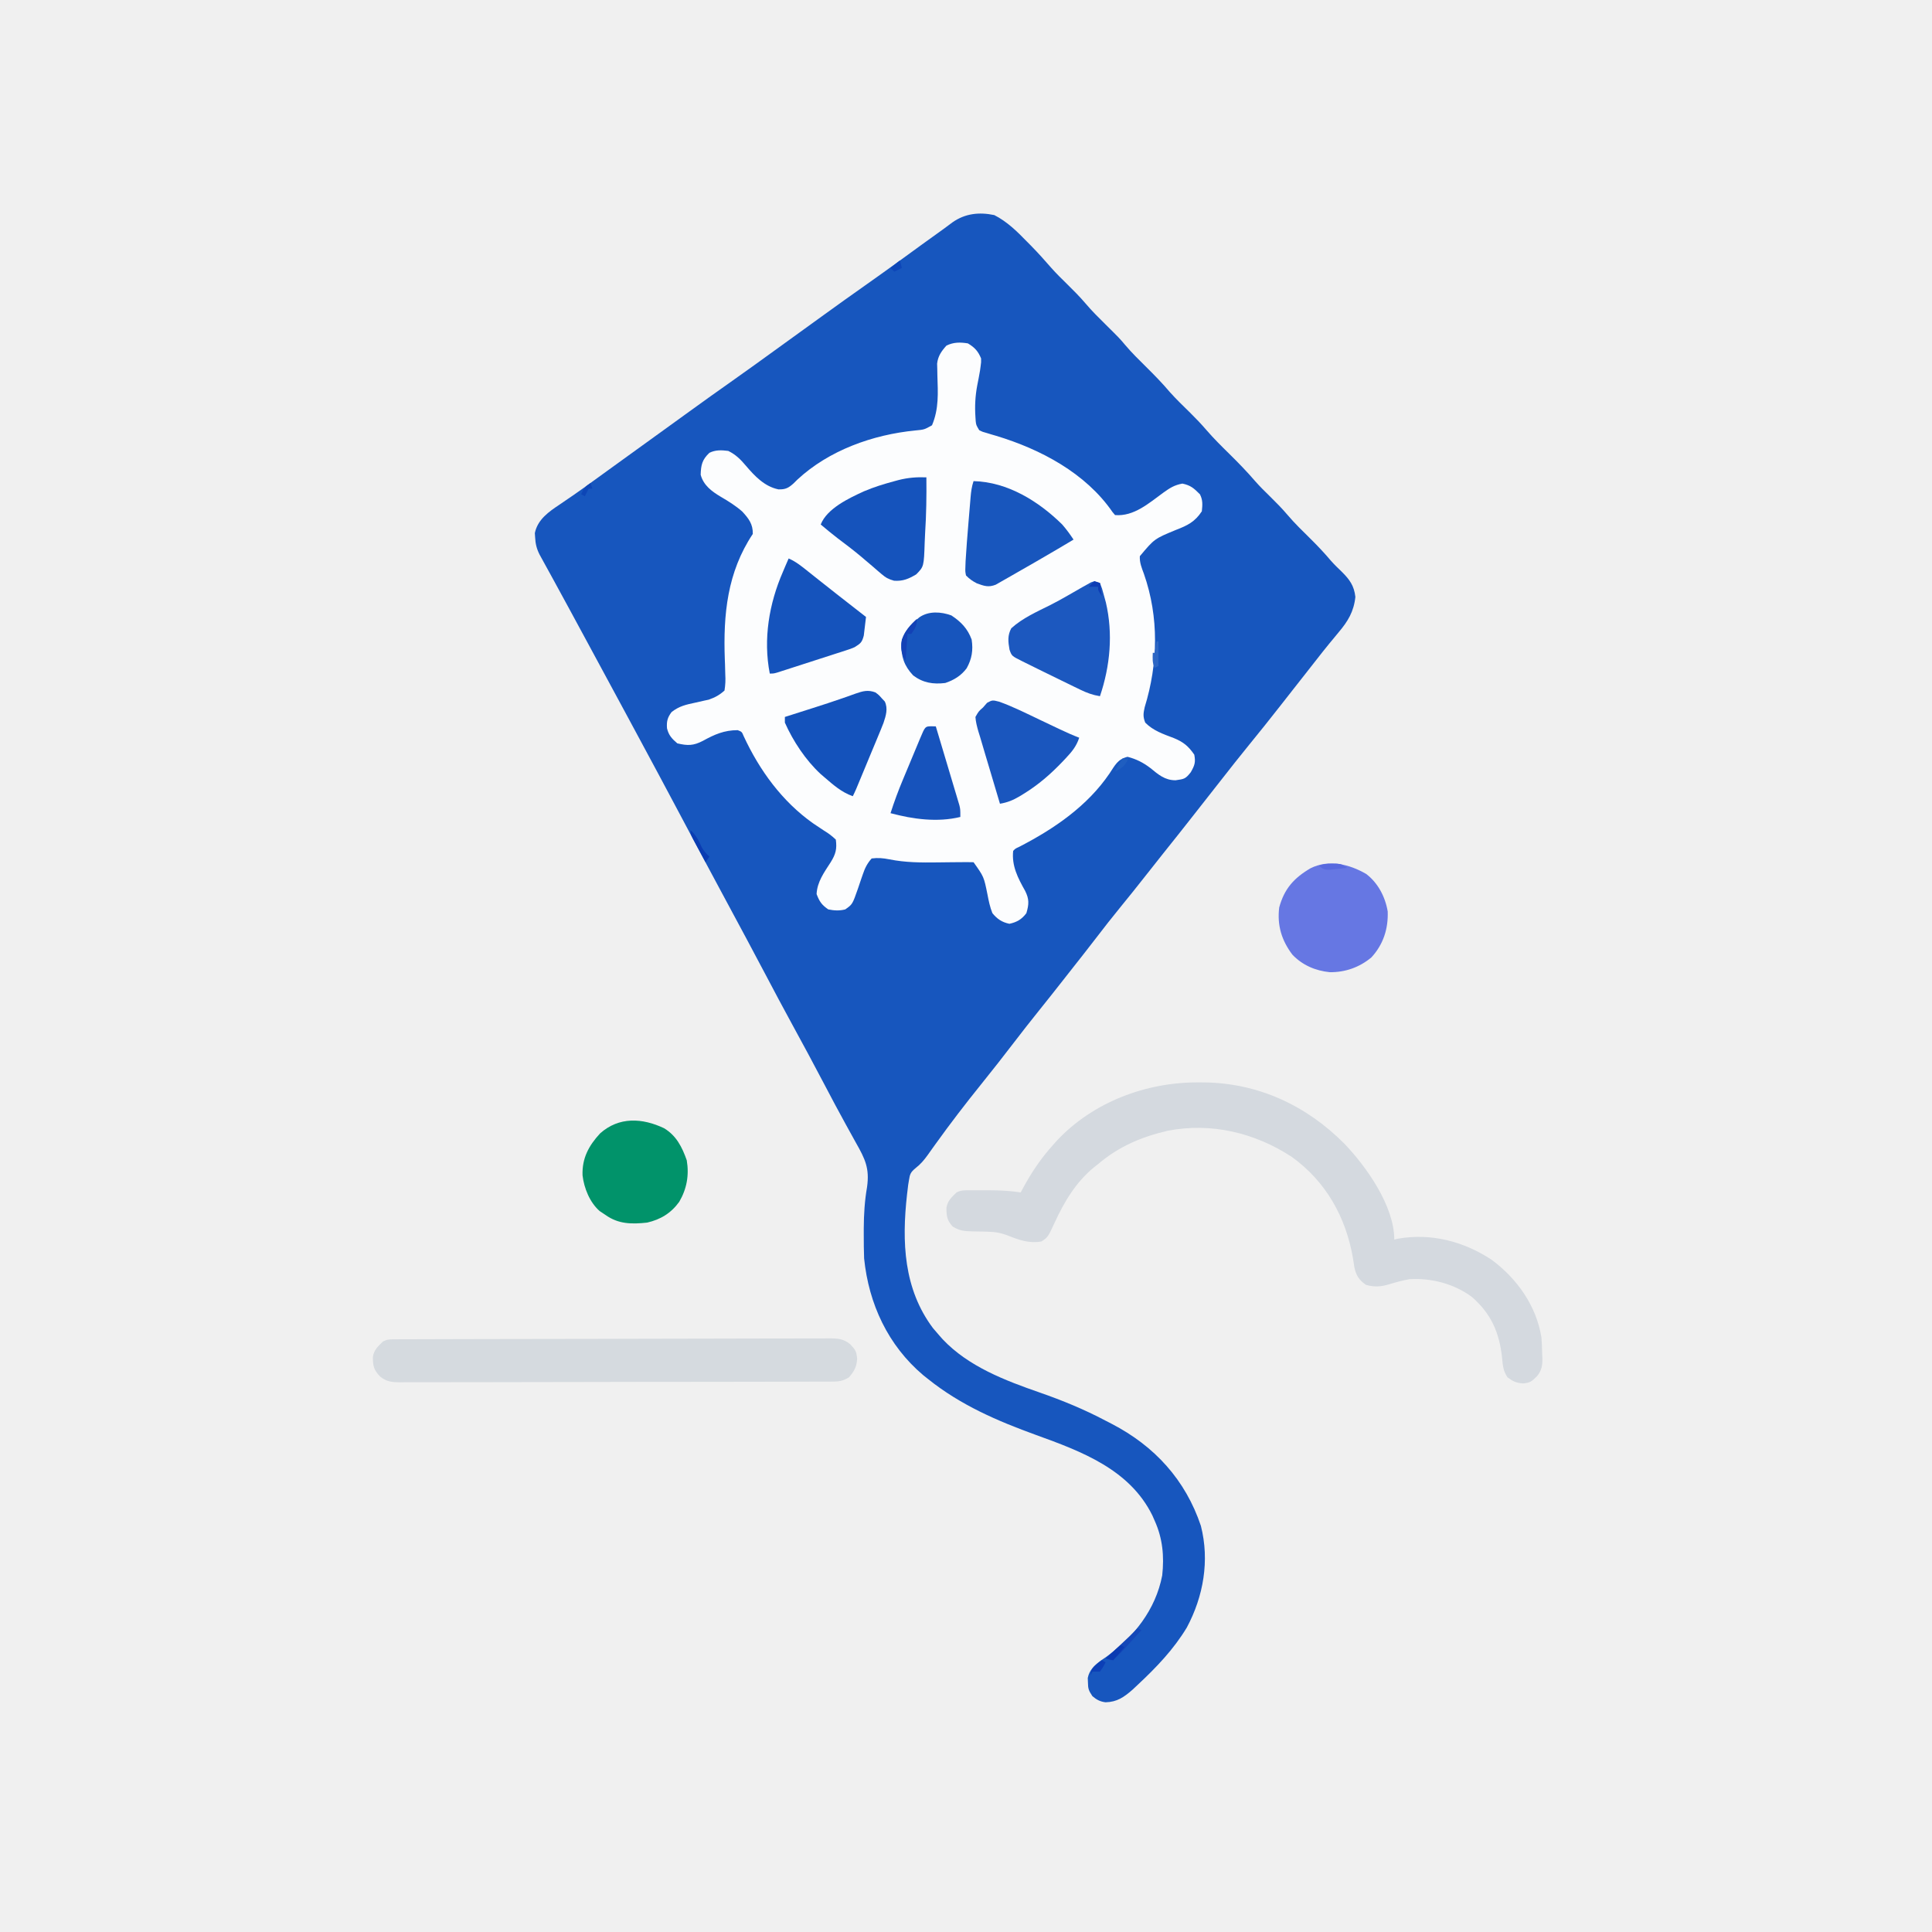
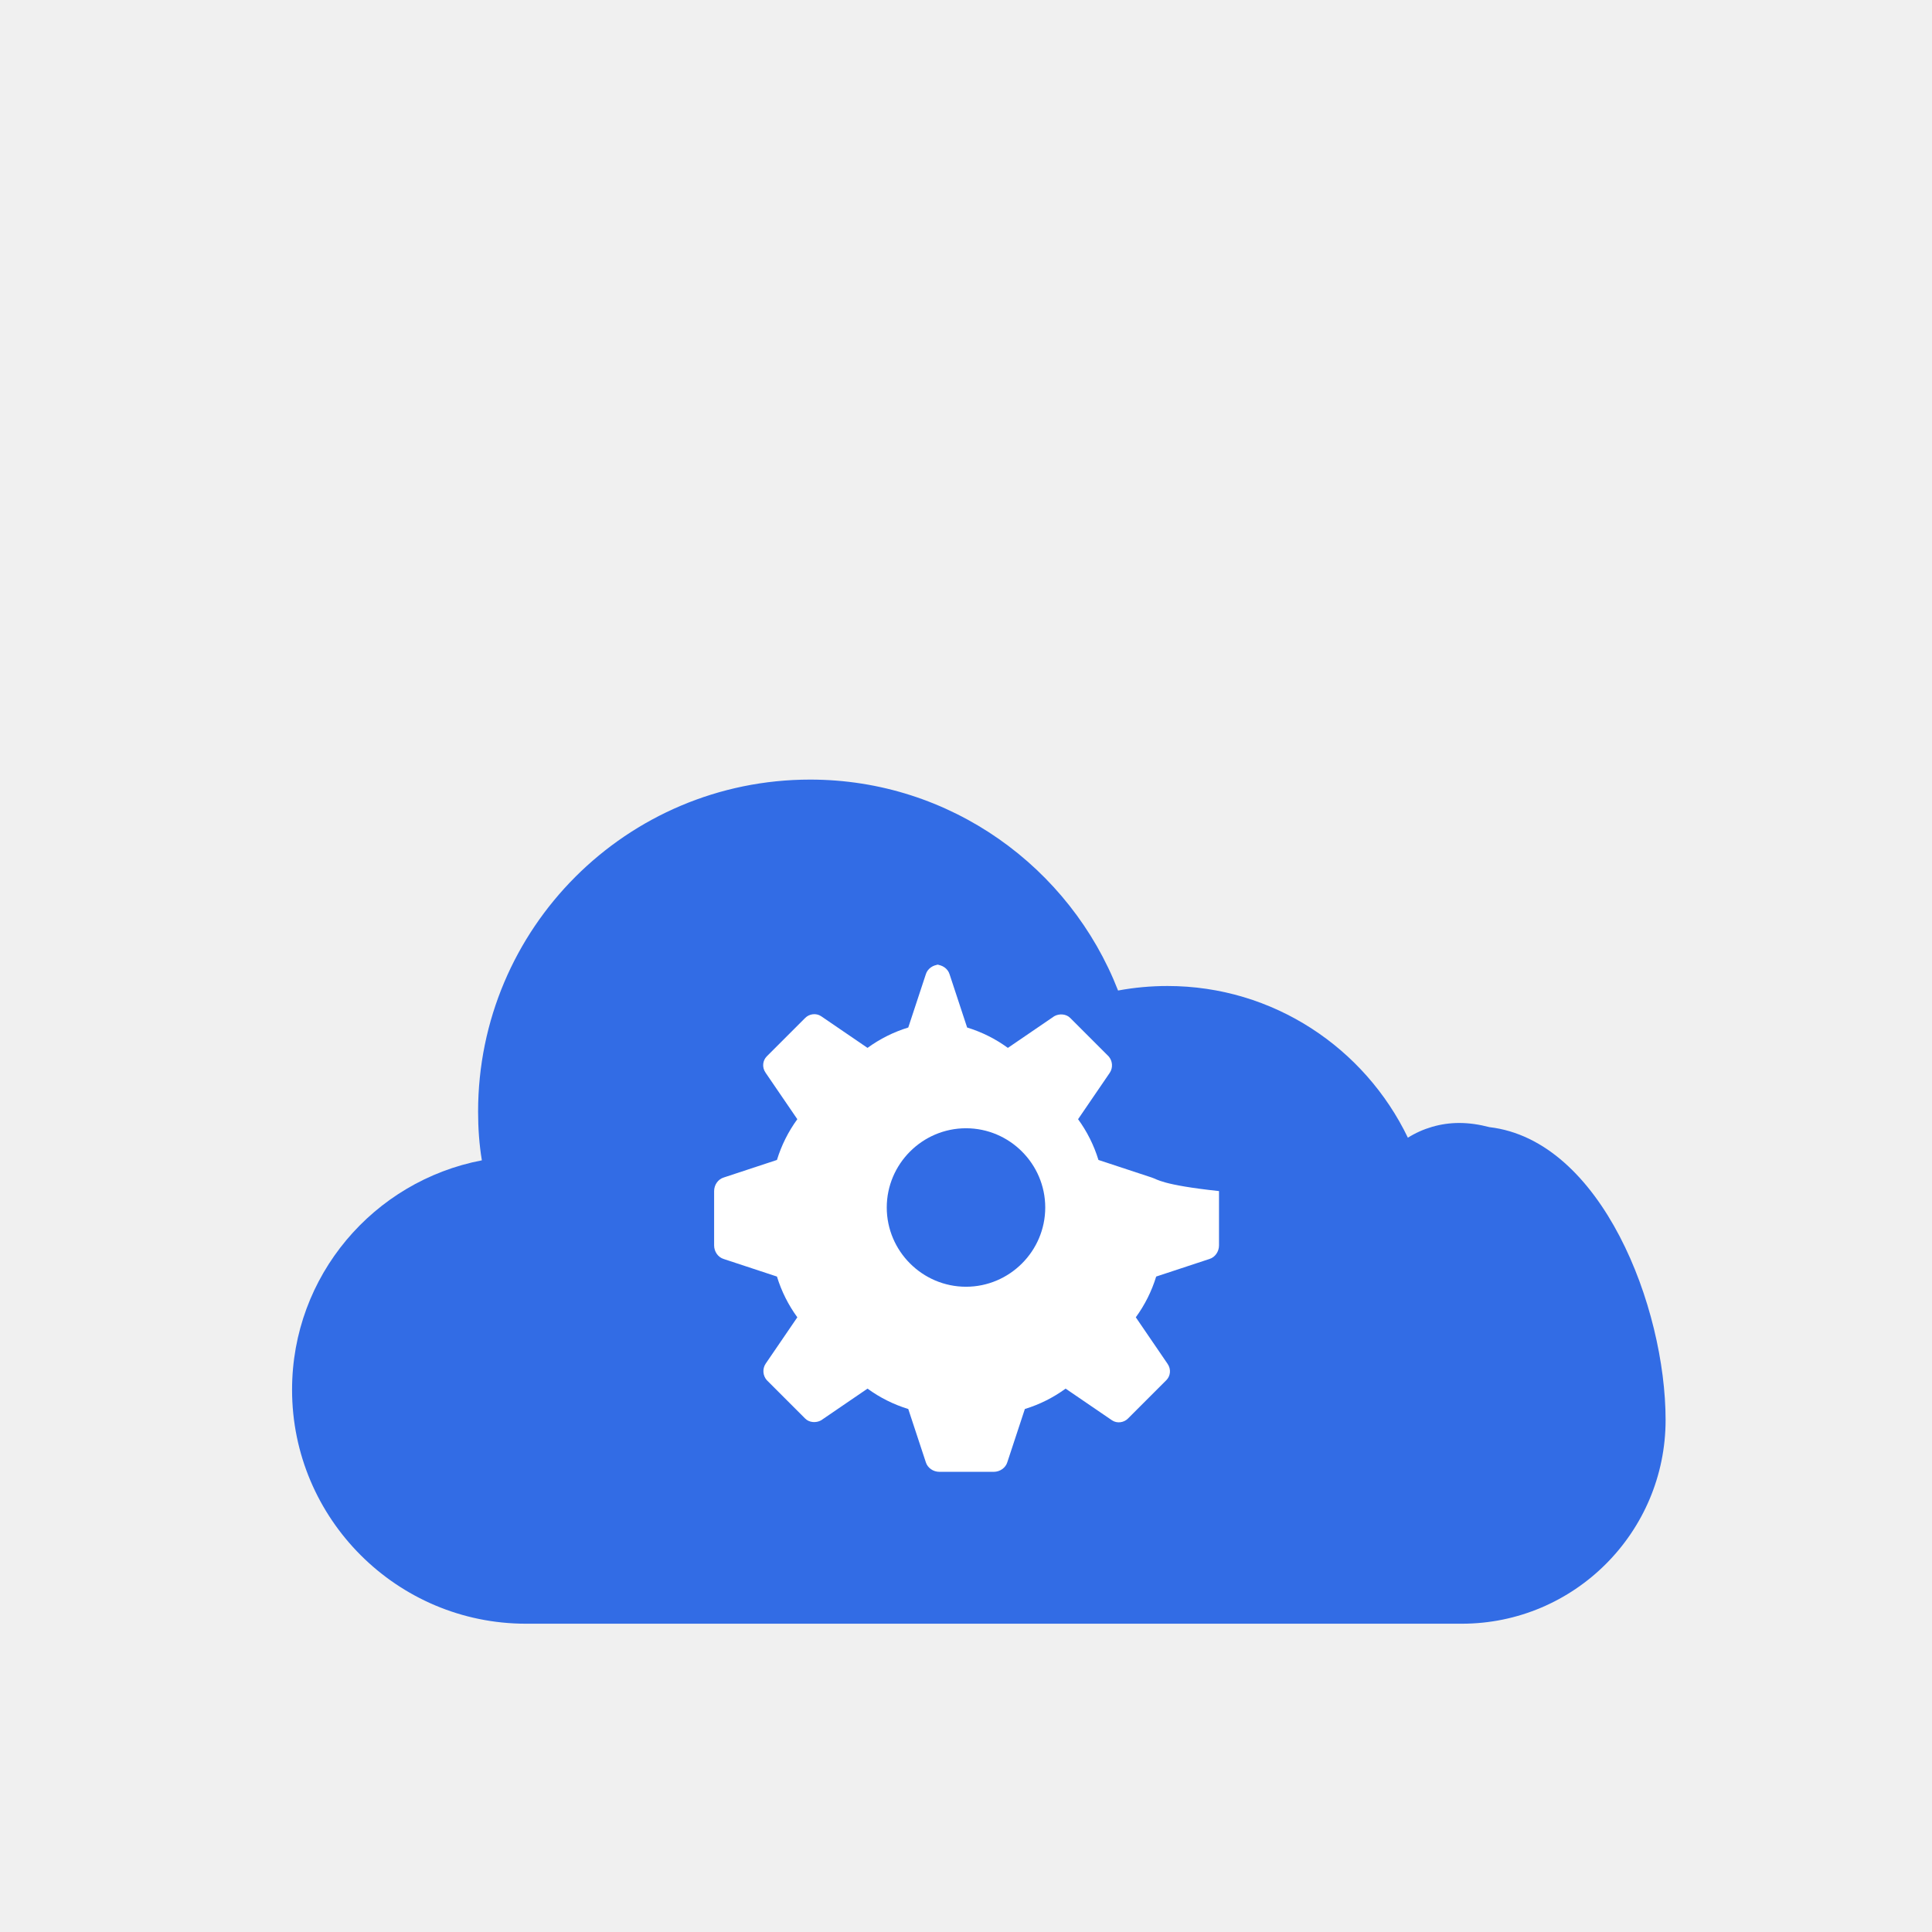
- <svg xmlns="http://www.w3.org/2000/svg" version="1.1" width="1024" height="1024">
-   <path d="M0 0 C6.703 3.414 11.937 8.524 17.125 13.875 C18.121 14.879 18.121 14.879 19.137 15.902 C23.017 19.844 26.696 23.915 30.312 28.098 C32.914 31.03 35.697 33.762 38.5 36.5 C41.93 39.888 45.323 43.252 48.438 46.938 C51.746 50.843 55.365 54.403 59 58 C66.357 65.281 66.357 65.281 69.438 68.938 C72.89 73.026 76.701 76.737 80.5 80.5 C84.865 84.823 89.106 89.147 93.066 93.848 C96.467 97.633 100.129 101.168 103.764 104.727 C106.772 107.691 109.651 110.704 112.406 113.906 C116.223 118.328 120.335 122.409 124.5 126.5 C129.32 131.234 133.959 136.021 138.365 141.143 C140.785 143.892 143.378 146.444 146 149 C149.245 152.201 152.43 155.391 155.375 158.875 C159.273 163.465 163.596 167.621 167.873 171.854 C171.554 175.51 175.071 179.232 178.414 183.203 C180.259 185.293 182.24 187.195 184.25 189.125 C188.354 193.206 190.721 196.493 191.375 202.375 C190.573 210.123 187.407 215.347 182.5 221.125 C181.417 222.438 180.335 223.752 179.254 225.066 C178.709 225.723 178.164 226.379 177.602 227.055 C175.162 230.017 172.799 233.037 170.438 236.062 C169.53 237.22 168.623 238.378 167.715 239.535 C167.267 240.106 166.82 240.678 166.359 241.266 C163.617 244.765 160.868 248.26 158.12 251.755 C155.85 254.643 153.582 257.534 151.32 260.43 C145.902 267.36 140.401 274.217 134.841 281.034 C129.934 287.059 125.125 293.158 120.343 299.282 C118.068 302.193 115.783 305.096 113.5 308 C110.759 311.487 108.02 314.974 105.285 318.465 C100.054 325.139 94.785 331.782 89.479 338.396 C86.145 342.555 82.845 346.739 79.562 350.938 C75.581 356.029 71.527 361.057 67.438 366.062 C62.674 371.898 58.027 377.805 53.457 383.793 C49.491 388.986 45.431 394.106 41.387 399.238 C40.016 400.98 38.648 402.724 37.281 404.469 C32.534 410.528 27.757 416.561 22.938 422.562 C18.801 427.716 14.73 432.913 10.714 438.161 C4.919 445.729 -0.959 453.235 -6.941 460.656 C-15.25 470.964 -23.306 481.444 -31.023 492.203 C-31.513 492.882 -32.003 493.562 -32.508 494.262 C-33.431 495.546 -34.349 496.835 -35.26 498.129 C-37.235 500.875 -39.06 503.046 -41.738 505.133 C-44.366 507.302 -44.754 508.314 -45.25 511.625 C-45.379 512.401 -45.508 513.177 -45.641 513.977 C-45.759 514.974 -45.878 515.972 -46 517 C-46.085 517.702 -46.169 518.403 -46.257 519.126 C-49.054 544.216 -48.11 569.1 -32.5 589.938 C-31.355 591.31 -30.19 592.666 -29 594 C-28.457 594.612 -27.915 595.225 -27.355 595.855 C-13.769 610.269 5.764 617.709 24.062 624.062 C36.188 628.29 47.642 632.993 59 639 C60.053 639.543 61.107 640.085 62.192 640.644 C84.998 652.445 101.356 670.434 109.5 694.75 C114.184 713.111 110.876 732.117 102.027 748.637 C95.021 760.26 85.874 769.773 76 779 C75.076 779.866 74.151 780.732 73.199 781.625 C68.699 785.544 65.073 788.085 58.977 788.246 C56.039 787.88 54.242 786.902 52 785 C49.968 781.953 49.684 781.106 49.625 777.625 C49.597 776.875 49.568 776.125 49.539 775.352 C50.368 771.123 53.084 768.703 56.41 766.148 C57.723 765.271 57.723 765.271 59.062 764.375 C73.97 753.767 85.49 739.244 89 721 C90.109 710.828 89.24 701.383 85 692 C84.599 691.09 84.198 690.18 83.785 689.242 C71.787 664.829 46.23 655.281 22.188 646.587 C1.705 639.171 -17.867 630.73 -35 617 C-35.884 616.297 -36.769 615.595 -37.68 614.871 C-56.303 599.12 -66.541 577.136 -69 553 C-69.162 548.832 -69.19 544.67 -69.188 540.5 C-69.188 539.343 -69.189 538.186 -69.189 536.995 C-69.144 529.567 -68.714 522.473 -67.438 515.148 C-66.057 505.212 -68.445 500.304 -73.375 491.625 C-74.051 490.407 -74.724 489.187 -75.396 487.966 C-76.464 486.025 -77.534 484.084 -78.61 482.147 C-82.525 475.093 -86.279 467.957 -90.034 460.818 C-95.732 449.988 -101.495 439.199 -107.388 428.474 C-111.969 420.111 -116.422 411.682 -120.875 403.25 C-127.946 389.861 -135.088 376.513 -142.28 363.189 C-150.767 347.45 -159.181 331.671 -167.562 315.875 C-174.424 302.944 -181.34 290.043 -188.294 277.162 C-190.631 272.83 -192.963 268.496 -195.294 264.161 C-201.97 251.754 -208.671 239.362 -215.387 226.977 C-217.019 223.964 -218.651 220.951 -220.281 217.938 C-220.824 216.934 -221.367 215.931 -221.927 214.898 C-223.008 212.9 -224.088 210.903 -225.169 208.905 C-227.916 203.832 -230.674 198.765 -233.449 193.707 C-234.003 192.696 -234.558 191.685 -235.129 190.643 C-236.186 188.716 -237.245 186.79 -238.307 184.865 C-238.778 184.006 -239.249 183.147 -239.734 182.262 C-240.149 181.509 -240.564 180.755 -240.991 179.979 C-242.563 176.895 -243.219 174.174 -243.375 170.75 C-243.424 170.023 -243.473 169.296 -243.523 168.547 C-242.04 161.331 -236.116 157.221 -230.312 153.375 C-228.786 152.331 -227.26 151.285 -225.734 150.238 C-224.951 149.705 -224.168 149.173 -223.361 148.624 C-219.548 146.002 -215.806 143.283 -212.062 140.562 C-210.553 139.47 -209.044 138.377 -207.535 137.285 C-206.412 136.471 -206.412 136.471 -205.266 135.641 C-201.514 132.924 -197.757 130.212 -194 127.5 C-192.5 126.417 -191 125.333 -189.5 124.25 C-186.5 122.083 -183.5 119.917 -180.5 117.75 C-179.757 117.214 -179.015 116.677 -178.25 116.125 C-176.751 115.042 -175.251 113.96 -173.752 112.877 C-169.988 110.159 -166.225 107.439 -162.465 104.715 C-154.476 98.93 -146.459 93.192 -138.392 87.517 C-130.971 82.289 -123.617 76.967 -116.266 71.641 C-111.765 68.382 -107.258 65.13 -102.752 61.877 C-98.988 59.159 -95.225 56.439 -91.465 53.715 C-83.476 47.93 -75.459 42.192 -67.392 36.517 C-62.257 32.9 -57.152 29.243 -52.062 25.562 C-51.322 25.027 -50.581 24.492 -49.818 23.941 C-45.943 21.138 -42.075 18.325 -38.215 15.5 C-34.459 12.754 -30.681 10.041 -26.884 7.351 C-25.295 6.211 -23.732 5.035 -22.176 3.852 C-15.457 -0.879 -8.008 -1.675 0 0 Z " fill="#1756BE" transform="translate(527,114)" />
-   <path d="M0 0 C3.598 2.144 5.443 4.153 7 8 C7.047 9.973 7.047 9.973 6.75 12.062 C6.643 12.85 6.536 13.638 6.426 14.449 C5.983 17.103 5.462 19.736 4.938 22.375 C3.895 27.973 3.621 33.32 4 39 C4.045 39.706 4.09 40.413 4.137 41.141 C4.383 43.278 4.383 43.278 6 46 C7.852 46.927 7.852 46.927 10.062 47.523 C10.873 47.772 11.684 48.02 12.519 48.276 C13.338 48.515 14.157 48.754 15 49 C38.372 56.049 62.346 68.641 76.629 89.363 C77.081 89.903 77.534 90.444 78 91 C88.003 91.82 95.944 84.679 103.652 79.07 C107.135 76.582 109.425 75.107 113.688 74.312 C118.117 75.232 119.816 76.816 123 80 C124.575 83.149 124.348 85.52 124 89 C120.288 94.619 116.415 96.505 110.25 98.875 C98.866 103.57 98.866 103.57 91.141 112.785 C90.925 116.176 92.156 119.056 93.312 122.188 C101.328 145.091 100.842 169.733 93.707 192.828 C92.966 196.153 92.745 197.844 94 201 C98.224 205.304 103.593 207.08 109.117 209.18 C114.206 211.253 116.871 213.448 120 218 C120.771 222.112 120.197 223.651 118.125 227.312 C115.297 230.889 114.652 230.907 110.062 231.562 C104.335 231.544 100.976 228.54 96.676 225.043 C92.887 222.15 89.235 220.32 84.625 219.125 C79.377 220.392 78.003 223.559 75.09 227.926 C63.295 245.276 45.763 257.236 27.414 266.723 C25.114 267.788 25.114 267.788 24 269 C23.159 276.905 26.502 283.368 30.312 290.125 C32.551 294.539 32.404 297.244 31 302 C28.594 305.216 25.968 306.798 22 307.625 C18.041 306.8 15.521 305.092 13 302 C11.69 298.77 11.032 295.478 10.375 292.062 C8.483 282.692 8.483 282.692 3 275 C0.546 274.936 -1.88 274.934 -4.332 274.973 C-5.869 274.985 -7.406 274.998 -8.943 275.01 C-11.361 275.034 -13.779 275.062 -16.196 275.096 C-24.838 275.21 -33.099 275.178 -41.618 273.472 C-44.935 272.815 -47.635 272.57 -51 273 C-53.339 275.59 -54.579 278.122 -55.684 281.406 C-55.972 282.233 -56.26 283.059 -56.557 283.91 C-57.143 285.636 -57.727 287.362 -58.307 289.09 C-61.192 297.329 -61.192 297.329 -65 300 C-68.086 300.8 -70.886 300.633 -74 300 C-77.496 297.596 -78.689 295.818 -80.188 291.875 C-79.872 285.358 -76.165 280.375 -72.707 274.984 C-70.073 270.763 -69.322 267.948 -70 263 C-72.115 261.01 -73.815 259.723 -76.25 258.25 C-77.545 257.397 -78.835 256.538 -80.121 255.672 C-80.773 255.234 -81.425 254.797 -82.097 254.346 C-98.482 242.758 -110.454 226.248 -118.809 208.23 C-119.799 205.86 -119.799 205.86 -122 205 C-129.138 205 -134.277 207.262 -140.419 210.648 C-145.532 213.304 -148.553 213.275 -154 212 C-156.871 209.547 -158.587 207.734 -159.477 204 C-159.739 200.359 -159.239 198.317 -157.051 195.414 C-153.078 192.27 -149.448 191.479 -144.562 190.438 C-142.895 190.072 -141.229 189.696 -139.566 189.309 C-138.834 189.152 -138.101 188.995 -137.346 188.834 C-133.952 187.627 -131.702 186.423 -129 184 C-128.513 180.854 -128.409 178.499 -128.59 175.379 C-128.636 173.631 -128.682 171.883 -128.729 170.135 C-128.764 169.224 -128.799 168.313 -128.835 167.375 C-129.697 143.679 -127.544 121.315 -114 101 C-113.879 95.794 -116.195 92.811 -119.566 89.145 C-123.063 86.064 -126.914 83.662 -130.936 81.321 C-135.697 78.486 -140.142 75.244 -141.629 69.621 C-141.474 64.52 -140.896 61.667 -137 58 C-133.778 56.389 -130.494 56.548 -127 57 C-123.014 58.952 -120.509 61.48 -117.688 64.812 C-112.972 70.346 -107.805 75.841 -100.438 77.375 C-96.741 77.495 -95.085 76.652 -92.375 74.188 C-91.724 73.542 -91.073 72.896 -90.402 72.23 C-73.581 56.613 -50.38 48.388 -27.917 46.163 C-23.11 45.711 -23.11 45.711 -19.02 43.41 C-15.311 34.643 -15.879 26.291 -16.166 16.936 C-16.185 15.86 -16.203 14.784 -16.223 13.676 C-16.265 12.22 -16.265 12.22 -16.309 10.736 C-15.856 6.72 -14.03 4.149 -11.375 1.188 C-7.646 -0.677 -4.081 -0.663 0 0 Z " fill="#FCFDFE" transform="translate(513,182)" />
-   <path d="M0 0 C1.636 0.008 1.636 0.008 3.304 0.017 C31.868 0.444 57.251 12.315 77.281 32.479 C89.042 44.736 103.75 65.557 103.75 83.312 C104.413 83.154 105.075 82.995 105.758 82.832 C123.268 79.792 140.413 84.227 155.176 93.902 C168.728 103.85 179.147 118.481 181.75 135.312 C181.983 138.126 182.071 140.928 182.125 143.75 C182.162 144.488 182.2 145.226 182.238 145.986 C182.304 150.071 181.973 152.559 179.352 155.785 C176.525 158.531 175.781 159.221 171.938 159.562 C168.33 159.28 166.622 158.467 163.75 156.312 C161.398 152.785 161.249 149.901 160.875 145.812 C159.387 132.442 155.033 122.485 144.688 113.562 C135.253 106.686 123.338 103.608 111.75 104.312 C108.222 104.969 104.769 105.859 101.342 106.926 C96.761 108.31 93.378 108.612 88.75 107.312 C84.988 104.673 83.533 102.364 82.598 97.977 C82.322 96.299 82.061 94.619 81.812 92.938 C78.019 71.326 67.518 52.526 49.438 39.5 C29.922 26.718 6.849 21.159 -16.289 25.625 C-30.244 28.865 -42.303 33.981 -53.25 43.312 C-54.358 44.186 -54.358 44.186 -55.488 45.078 C-64.974 52.876 -71.183 63.255 -76.25 74.312 C-79.85 82.046 -79.85 82.046 -83.25 84.312 C-89.565 85.444 -94.953 83.627 -100.77 81.285 C-104.535 79.809 -107.797 79.194 -111.84 79.137 C-112.707 79.113 -113.574 79.089 -114.467 79.064 C-116.276 79.022 -118.086 78.99 -119.896 78.971 C-124.165 78.834 -126.629 78.701 -130.316 76.395 C-133.298 73.184 -133.641 70.812 -133.609 66.418 C-132.974 62.697 -130.91 60.909 -128.25 58.312 C-125.712 57.044 -123.924 57.183 -121.086 57.18 C-119.526 57.178 -119.526 57.178 -117.934 57.176 C-116.296 57.182 -116.296 57.182 -114.625 57.188 C-113.022 57.182 -113.022 57.182 -111.387 57.176 C-105.579 57.183 -99.993 57.437 -94.25 58.312 C-93.777 57.429 -93.304 56.546 -92.816 55.637 C-88.359 47.48 -83.502 40.247 -77.25 33.312 C-76.502 32.471 -75.755 31.629 -74.984 30.762 C-55.809 10.349 -27.68 -0.152 0 0 Z " fill="#D4D9DF" transform="translate(635.25,573.6875)" />
-   <path d="M0 0 C0.843 -0.005 1.687 -0.01 2.555 -0.015 C3.487 -0.016 4.419 -0.016 5.379 -0.017 C6.364 -0.021 7.35 -0.026 8.366 -0.03 C11.69 -0.044 15.014 -0.05 18.338 -0.056 C20.713 -0.064 23.087 -0.072 25.462 -0.081 C32.604 -0.105 39.746 -0.12 46.888 -0.133 C48.905 -0.136 50.922 -0.14 52.939 -0.144 C65.46 -0.17 77.982 -0.192 90.503 -0.204 C93.404 -0.207 96.305 -0.21 99.206 -0.213 C99.927 -0.214 100.648 -0.215 101.391 -0.215 C113.072 -0.228 124.753 -0.261 136.434 -0.303 C148.423 -0.345 160.412 -0.369 172.402 -0.374 C179.135 -0.378 185.868 -0.389 192.601 -0.422 C198.934 -0.452 205.267 -0.459 211.6 -0.447 C213.926 -0.447 216.252 -0.455 218.578 -0.472 C221.751 -0.495 224.923 -0.487 228.096 -0.471 C229.019 -0.485 229.941 -0.499 230.892 -0.513 C235.232 -0.459 238.1 -0.23 241.547 2.55 C244.397 5.567 244.91 6.288 245.304 10.387 C244.935 14.818 243.823 16.755 240.991 20.137 C238.164 21.873 236.049 22.388 232.752 22.397 C231.486 22.408 231.486 22.408 230.195 22.418 C229.273 22.416 228.351 22.414 227.401 22.411 C226.418 22.416 225.435 22.422 224.422 22.427 C221.117 22.442 217.813 22.443 214.509 22.443 C212.144 22.451 209.779 22.459 207.414 22.469 C200.982 22.491 194.55 22.499 188.118 22.504 C184.102 22.508 180.086 22.514 176.07 22.521 C164.948 22.541 153.827 22.557 142.706 22.56 C141.639 22.561 141.639 22.561 140.55 22.561 C139.107 22.561 137.665 22.562 136.223 22.562 C135.507 22.562 134.791 22.562 134.053 22.563 C133.336 22.563 132.619 22.563 131.88 22.563 C120.261 22.567 108.642 22.594 97.023 22.631 C85.092 22.669 73.161 22.688 61.23 22.689 C54.532 22.689 47.834 22.698 41.136 22.727 C34.837 22.753 28.538 22.755 22.239 22.739 C19.926 22.737 17.613 22.744 15.3 22.76 C12.145 22.78 8.991 22.77 5.835 22.752 C4.459 22.772 4.459 22.772 3.055 22.792 C-1.273 22.735 -4.124 22.495 -7.561 19.724 C-10.891 16.204 -11.404 14.124 -11.368 9.242 C-10.733 5.521 -8.669 3.734 -6.009 1.137 C-3.744 0.005 -2.514 0.008 0 0 Z " fill="#D5DADF" transform="translate(209.0087,709.863)" />
-   <path d="M0 0 C6.308 4.696 10.205 12.248 11.473 19.914 C11.817 29.123 9.111 37.467 2.809 44.285 C-3.524 49.547 -11.071 52.197 -19.211 52.102 C-26.868 51.34 -33.738 48.374 -39.039 42.82 C-44.755 35.252 -47.183 27.297 -46.039 17.82 C-43.327 7.867 -38.237 2.183 -29.441 -2.98 C-19.779 -7.804 -8.966 -5.187 0 0 Z " fill="#6677E3" transform="translate(724.0391,463.1797)" />
-   <path d="M0 0 C6.467 3.904 9.531 9.958 12 17 C13.312 24.884 12.03 32.1 8 39 C3.676 44.975 -1.838 48.358 -9 50 C-17.148 50.889 -24.183 50.838 -31 46 C-32.578 44.948 -32.578 44.948 -34.188 43.875 C-39.407 39.298 -42.445 31.759 -43.238 24.957 C-43.551 15.918 -39.998 9.283 -33.938 2.727 C-23.895 -6.222 -11.547 -5.491 0 0 Z " fill="#01936A" transform="translate(352,598)" />
-   <path d="M0 0 C1.133 2.914 1.133 2.914 2.125 6.625 C2.458 7.834 2.79 9.043 3.133 10.289 C7.001 26.844 5.42 43.992 0 60 C-3.826 59.386 -6.915 58.249 -10.395 56.559 C-11.941 55.812 -11.941 55.812 -13.52 55.05 C-14.606 54.518 -15.693 53.986 -16.812 53.438 C-17.924 52.898 -19.035 52.359 -20.18 51.803 C-23.457 50.21 -26.729 48.607 -30 47 C-30.896 46.56 -31.793 46.12 -32.716 45.667 C-34.98 44.553 -37.241 43.435 -39.5 42.312 C-40.157 41.986 -40.814 41.66 -41.491 41.324 C-46.76 38.68 -46.76 38.68 -47.941 35.332 C-48.685 31.117 -49.056 27.808 -47 24 C-41.066 18.596 -33.411 15.235 -26.29 11.674 C-23.156 10.08 -20.106 8.393 -17.059 6.641 C-16.15 6.12 -15.242 5.6 -14.306 5.063 C-12.59 4.08 -10.874 3.096 -9.159 2.111 C-8.389 1.684 -7.618 1.256 -6.824 0.816 C-6.155 0.439 -5.485 0.062 -4.796 -0.326 C-3 -1 -3 -1 0 0 Z " fill="#1C58BF" transform="translate(583,309)" />
-   <path d="M0 0 C18.034 0.448 34.446 10.637 47 23 C49.244 25.59 51.108 28.135 53 31 C47.36 34.381 41.688 37.702 36 41 C34.886 41.647 33.773 42.295 32.625 42.962 C29.615 44.708 26.594 46.435 23.566 48.153 C22.358 48.841 21.152 49.535 19.949 50.234 C18.24 51.226 16.518 52.197 14.797 53.168 C13.8 53.738 12.803 54.308 11.776 54.895 C7.865 56.452 5.579 55.568 1.762 54.195 C-0.552 53.001 -2.179 51.869 -4 50 C-4.411 47.939 -4.411 47.939 -4.32 45.461 C-4.287 44.484 -4.253 43.506 -4.219 42.5 C-3.811 35.977 -3.334 29.465 -2.773 22.954 C-2.561 20.478 -2.357 18.001 -2.154 15.523 C-2.021 13.943 -1.888 12.362 -1.754 10.781 C-1.693 10.044 -1.633 9.306 -1.571 8.547 C-1.306 5.52 -0.965 2.895 0 0 Z " fill="#1856BD" transform="translate(516,255)" />
-   <path d="M0 0 C0.117 9.913 -0.04 19.787 -0.677 29.68 C-0.768 31.24 -0.838 32.801 -0.888 34.363 C-1.319 47.284 -1.319 47.284 -5.38 51.43 C-9.438 53.817 -12.365 55.109 -17.118 54.793 C-20.068 53.981 -21.559 53.172 -23.848 51.191 C-24.529 50.614 -25.211 50.036 -25.913 49.441 C-26.622 48.821 -27.332 48.201 -28.062 47.562 C-29.569 46.282 -31.077 45.003 -32.586 43.727 C-33.329 43.094 -34.073 42.461 -34.839 41.81 C-38.841 38.459 -43.006 35.331 -47.168 32.184 C-50.18 29.861 -53.092 27.451 -56 25 C-52.677 16.49 -40.966 11.008 -33.077 7.399 C-27.868 5.172 -22.527 3.539 -17.062 2.062 C-16.282 1.851 -15.501 1.639 -14.697 1.421 C-9.672 0.161 -5.177 -0.194 0 0 Z " fill="#1553BC" transform="translate(491,253)" />
-   <path d="M0 0 C3.92 1.692 7.072 4.288 10.375 6.938 C11.626 7.931 12.878 8.925 14.129 9.918 C14.768 10.428 15.408 10.937 16.067 11.462 C19.138 13.905 22.225 16.327 25.312 18.75 C25.892 19.205 26.471 19.661 27.068 20.13 C31.7 23.769 36.345 27.391 41 31 C40.772 33.107 40.517 35.21 40.25 37.312 C40.111 38.484 39.972 39.656 39.828 40.863 C38.856 44.546 38.126 45.022 35 47 C32.9 47.892 32.9 47.892 30.63 48.626 C29.349 49.046 29.349 49.046 28.042 49.474 C27.128 49.765 26.215 50.056 25.273 50.355 C24.329 50.662 23.385 50.968 22.413 51.284 C20.422 51.929 18.43 52.57 16.437 53.208 C13.377 54.187 10.321 55.177 7.266 56.17 C5.331 56.795 3.396 57.419 1.461 58.043 C0.543 58.34 -0.374 58.637 -1.32 58.942 C-2.168 59.213 -3.016 59.484 -3.889 59.762 C-4.637 60.002 -5.384 60.242 -6.154 60.489 C-8 61 -8 61 -10 61 C-13.565 42.742 -10.368 23.857 -3 7 C-2.674 6.223 -2.348 5.445 -2.012 4.645 C-1.357 3.09 -0.682 1.543 0 0 Z " fill="#1553BC" transform="translate(418,296)" />
-   <path d="M0 0 C1.836 1.383 1.836 1.383 3.375 3.125 C4.16 3.964 4.16 3.964 4.961 4.82 C6.736 8.543 5.553 12.345 4.292 16.117 C3.381 18.478 2.42 20.812 1.438 23.145 C0.91 24.421 0.91 24.421 0.373 25.723 C-0.744 28.423 -1.872 31.118 -3 33.812 C-3.759 35.642 -4.516 37.472 -5.273 39.303 C-6.656 42.638 -8.04 45.973 -9.434 49.304 C-9.713 49.971 -9.992 50.639 -10.279 51.326 C-10.814 52.568 -11.395 53.79 -12 55 C-17.989 52.894 -22.235 49.092 -27 45 C-28.027 44.12 -28.027 44.12 -29.074 43.223 C-36.966 35.907 -43.647 25.833 -48 16 C-48 15.01 -48 14.02 -48 13 C-47.337 12.789 -46.674 12.578 -45.991 12.361 C-44.001 11.727 -42.012 11.093 -40.022 10.459 C-37.747 9.733 -35.472 9.009 -33.196 8.285 C-27.947 6.611 -22.709 4.919 -17.508 3.098 C-16.696 2.816 -15.885 2.533 -15.048 2.243 C-13.553 1.719 -12.061 1.185 -10.573 0.64 C-6.688 -0.715 -3.916 -1.491 0 0 Z " fill="#1452BB" transform="translate(464,367)" />
-   <path d="M0 0 C7.413 2.676 14.484 6.238 21.59 9.629 C23.76 10.66 25.93 11.689 28.102 12.717 C29.444 13.352 30.785 13.99 32.125 14.63 C35.49 16.229 38.863 17.729 42.34 19.066 C40.91 23.536 38.452 26.531 35.277 29.879 C34.782 30.406 34.287 30.933 33.776 31.476 C27.259 38.336 20.683 44.072 12.59 49.004 C11.951 49.394 11.313 49.784 10.655 50.186 C7.202 52.217 4.267 53.399 0.34 54.066 C-1.62 47.617 -3.541 41.157 -5.434 34.688 C-6.083 32.488 -6.741 30.291 -7.408 28.097 C-8.365 24.943 -9.289 21.782 -10.207 18.617 C-10.512 17.637 -10.817 16.656 -11.131 15.646 C-11.859 13.077 -12.474 10.73 -12.66 8.066 C-10.95 5.063 -10.95 5.063 -8.66 3.066 C-7.938 2.241 -7.216 1.416 -6.473 0.566 C-3.66 -0.934 -3.66 -0.934 0 0 Z " fill="#1A56BE" transform="translate(529.6602,371.9336)" />
-   <path d="M0 0 C5.112 3.369 8.632 7.015 10.75 12.812 C11.606 18.429 10.867 23.057 8.094 28.02 C5.15 31.948 1.354 34.278 -3.25 35.812 C-9.692 36.588 -14.988 35.745 -20.25 31.812 C-25.016 26.715 -26.654 21.913 -26.523 14.895 C-25.704 8.655 -21.52 4.797 -16.934 0.977 C-11.975 -2.452 -5.421 -1.981 0 0 Z " fill="#1755BD" transform="translate(504.25,326.1875)" />
-   <path d="M0 0 C1.207 0.031 1.207 0.031 2.438 0.062 C4.297 6.253 6.147 12.447 7.992 18.642 C8.62 20.749 9.251 22.856 9.883 24.962 C10.792 27.989 11.694 31.018 12.594 34.047 C12.878 34.989 13.162 35.93 13.455 36.901 C13.716 37.781 13.976 38.662 14.244 39.569 C14.475 40.342 14.706 41.115 14.944 41.911 C15.438 44.062 15.438 44.062 15.438 48.062 C3.371 51.025 -9.76 49.25 -21.562 46.062 C-19.635 40.038 -17.47 34.176 -15.023 28.344 C-14.697 27.56 -14.371 26.776 -14.035 25.968 C-13.352 24.331 -12.668 22.694 -11.982 21.058 C-10.929 18.543 -9.882 16.025 -8.836 13.508 C-8.17 11.911 -7.503 10.315 -6.836 8.719 C-6.366 7.588 -6.366 7.588 -5.886 6.434 C-3.216 0.078 -3.216 0.078 0 0 Z " fill="#1753BC" transform="translate(493.5625,384.9375)" />
-   <path d="M0 0 C0.66 0.33 1.32 0.66 2 1 C0.087 3.108 -1.83 5.211 -3.75 7.312 C-4.289 7.907 -4.828 8.502 -5.383 9.115 C-11.099 15.354 -11.099 15.354 -14 17 C-14.99 16.67 -15.98 16.34 -17 16 C-16.108 15.18 -15.216 14.36 -14.297 13.516 C-13.115 12.427 -11.932 11.339 -10.75 10.25 C-9.87 9.442 -9.87 9.442 -8.973 8.617 C-5.918 5.803 -2.909 2.966 0 0 Z " fill="#1347B8" transform="translate(603,863)" />
-   <path d="M0 0 C0 3.599 -0.958 5.095 -3 8 C-3.66 8 -4.32 8 -5 8 C-5.33 12.62 -5.66 17.24 -6 22 C-8.482 18.277 -8.65 15.315 -8 11 C-6.277 6.595 -3.515 3.138 0 0 Z " fill="#1342B6" transform="translate(486,328)" />
-   <path d="M0 0 C2.959 2.69 4.304 5.468 5.938 9.062 C7.053 11.096 8.292 12.447 10 14 C9.01 15.485 9.01 15.485 8 17 C6.662 14.544 5.329 12.086 4 9.625 C3.618 8.926 3.237 8.228 2.844 7.508 C0 2.227 0 2.227 0 0 Z " fill="#0A3CB2" transform="translate(366,440)" />
-   <path d="M0 0 C0.875 -0.014 1.751 -0.028 2.652 -0.043 C5.062 0.188 5.062 0.188 8.062 2.188 C6.127 2.41 4.189 2.615 2.25 2.812 C0.632 2.987 0.632 2.987 -1.02 3.164 C-3.938 3.188 -3.938 3.188 -6.938 1.188 C-4.474 -0.044 -2.748 0.02 0 0 Z " fill="#5769DF" transform="translate(705.9375,457.8125)" />
-   <path d="M0 0 C0.33 0 0.66 0 1 0 C1 4.29 1 8.58 1 13 C0.01 13.495 0.01 13.495 -1 14 C-2.354 11.291 -2.065 8.991 -2 6 C-1.67 6 -1.34 6 -1 6 C-0.67 4.02 -0.34 2.04 0 0 Z " fill="#2D66C4" transform="translate(613,340)" />
-   <path d="M0 0 C0.66 0.33 1.32 0.66 2 1 C0.75 3.5 0.75 3.5 -1 6 C-2.32 6 -3.64 6 -5 6 C-5.33 6.66 -5.66 7.32 -6 8 C-5.651 4.745 -4.979 3.981 -2.438 1.75 C-1.633 1.173 -0.829 0.595 0 0 Z " fill="#0C3FB6" transform="translate(584,880)" />
-   <path d="M0 0 C0.66 0.33 1.32 0.66 2 1 C0.02 3.31 -1.96 5.62 -4 8 C-5.32 7.67 -6.64 7.34 -8 7 C-5.36 4.69 -2.72 2.38 0 0 Z " fill="#0A3BB2" transform="translate(594,872)" />
-   <path d="M0 0 C0.99 0 1.98 0 3 0 C1.547 3.829 -0.429 5.121 -4 7 C-2.796 4.506 -1.546 2.319 0 0 Z " fill="#1F5EC0" transform="translate(595,402)" />
-   <path d="M0 0 C0.99 0.33 1.98 0.66 3 1 C3.33 3.31 3.66 5.62 4 8 C2 5 2 5 2 3 C0.35 3 -1.3 3 -3 3 C-2.01 2.01 -1.02 1.02 0 0 Z " fill="#0D3DB5" transform="translate(580,308)" />
-   <path d="M0 0 C0.33 0.99 0.66 1.98 1 3 C0.34 3 -0.32 3 -1 3 C-1.66 4.32 -2.32 5.64 -3 7 C-3.66 6.67 -4.32 6.34 -5 6 C-3.63 2.839 -3.011 2.007 0 0 Z " fill="#0D46B6" transform="translate(313,256)" />
-   <path d="M0 0 C0.33 1.32 0.66 2.64 1 4 C-0.98 4.99 -0.98 4.99 -3 6 C-3.66 5.34 -4.32 4.68 -5 4 C-3.35 2.68 -1.7 1.36 0 0 Z " fill="#0D46B8" transform="translate(477,138)" />
+ <svg xmlns="http://www.w3.org/2000/svg" width="512" height="512" viewBox="0 0 512 512">
+   <path fill="#326CE5" d="M394.7,298.7c-2.7-0.7-5.3-1.1-8-1.1c-4.9,0-9.6,1.4-13.6,3.9c-11.4-23.7-35.6-40.2-63.7-40.2  c-4.4,0-8.8,0.4-13.1,1.2c-12.7-32.6-44.4-55.9-81.6-55.9c-48.6,0-88,39.4-88,88c0,4.4,0.3,8.7,1,12.9  c-28.7,5.5-50.3,30.6-50.3,60.8c0,34.2,27.8,62,62,62h248c29.8,0,54-24.2,54-54S424.5,302.2,394.7,298.7z" />
+   <g transform="translate(256, 320) scale(1.5)" fill="#FFFFFF">
+     <path d="M32.8-5.3L23.4-8.4c-0.8-2.6-2-5-3.6-7.2l5.6-8.2c0.6-0.9,0.5-2.1-0.2-2.9l-6.8-6.8c-0.7-0.7-1.9-0.8-2.8-0.3   l-8.2,5.6c-2.2-1.6-4.6-2.8-7.2-3.6l-3.1-9.4c-0.3-1-1.3-1.7-2.4-1.7H-4.7c-1.1,0-2.1,0.7-2.4,1.7l-3.1,9.4   c-2.6,0.8-5,2-7.2,3.6l-8.2-5.6c-0.9-0.6-2.1-0.4-2.8,0.3l-6.8,6.8c-0.7,0.7-0.9,1.9-0.2,2.9l5.6,8.2c-1.6,2.2-2.8,4.6-3.6,7.2   l-9.4,3.1c-1,0.3-1.7,1.3-1.7,2.4v9.6c0,1.1,0.7,2.1,1.7,2.4l9.4,3.1c0.8,2.6,2,5,3.6,7.2l-5.6,8.2c-0.6,0.9-0.5,2.1,0.2,2.9   l6.8,6.8c0.7,0.7,1.9,0.8,2.8,0.3l8.2-5.6c2.2,1.6,4.6,2.8,7.2,3.6l3.1,9.4c0.3,1,1.3,1.7,2.4,1.7h9.6c1.1,0,2.1-0.7,2.4-1.7   l3.1-9.4c2.6-0.8,5-2,7.2-3.6l8.2,5.6c0.9,0.6,2.1,0.4,2.8-0.3l6.8-6.8c0.7-0.7,0.9-1.9,0.2-2.9l-5.6-8.2c1.6-2.2,2.8-4.6,3.6-7.2   l9.4-3.1c1-0.3,1.7-1.3,1.7-2.4v-9.6C34.5-4,33.8-5,32.8-5.3z M0,14c-7.7,0-14-6.3-14-14s6.3-14,14-14s14,6.3,14,14S7.7,14,0,14z" />
+   </g>
</svg>
